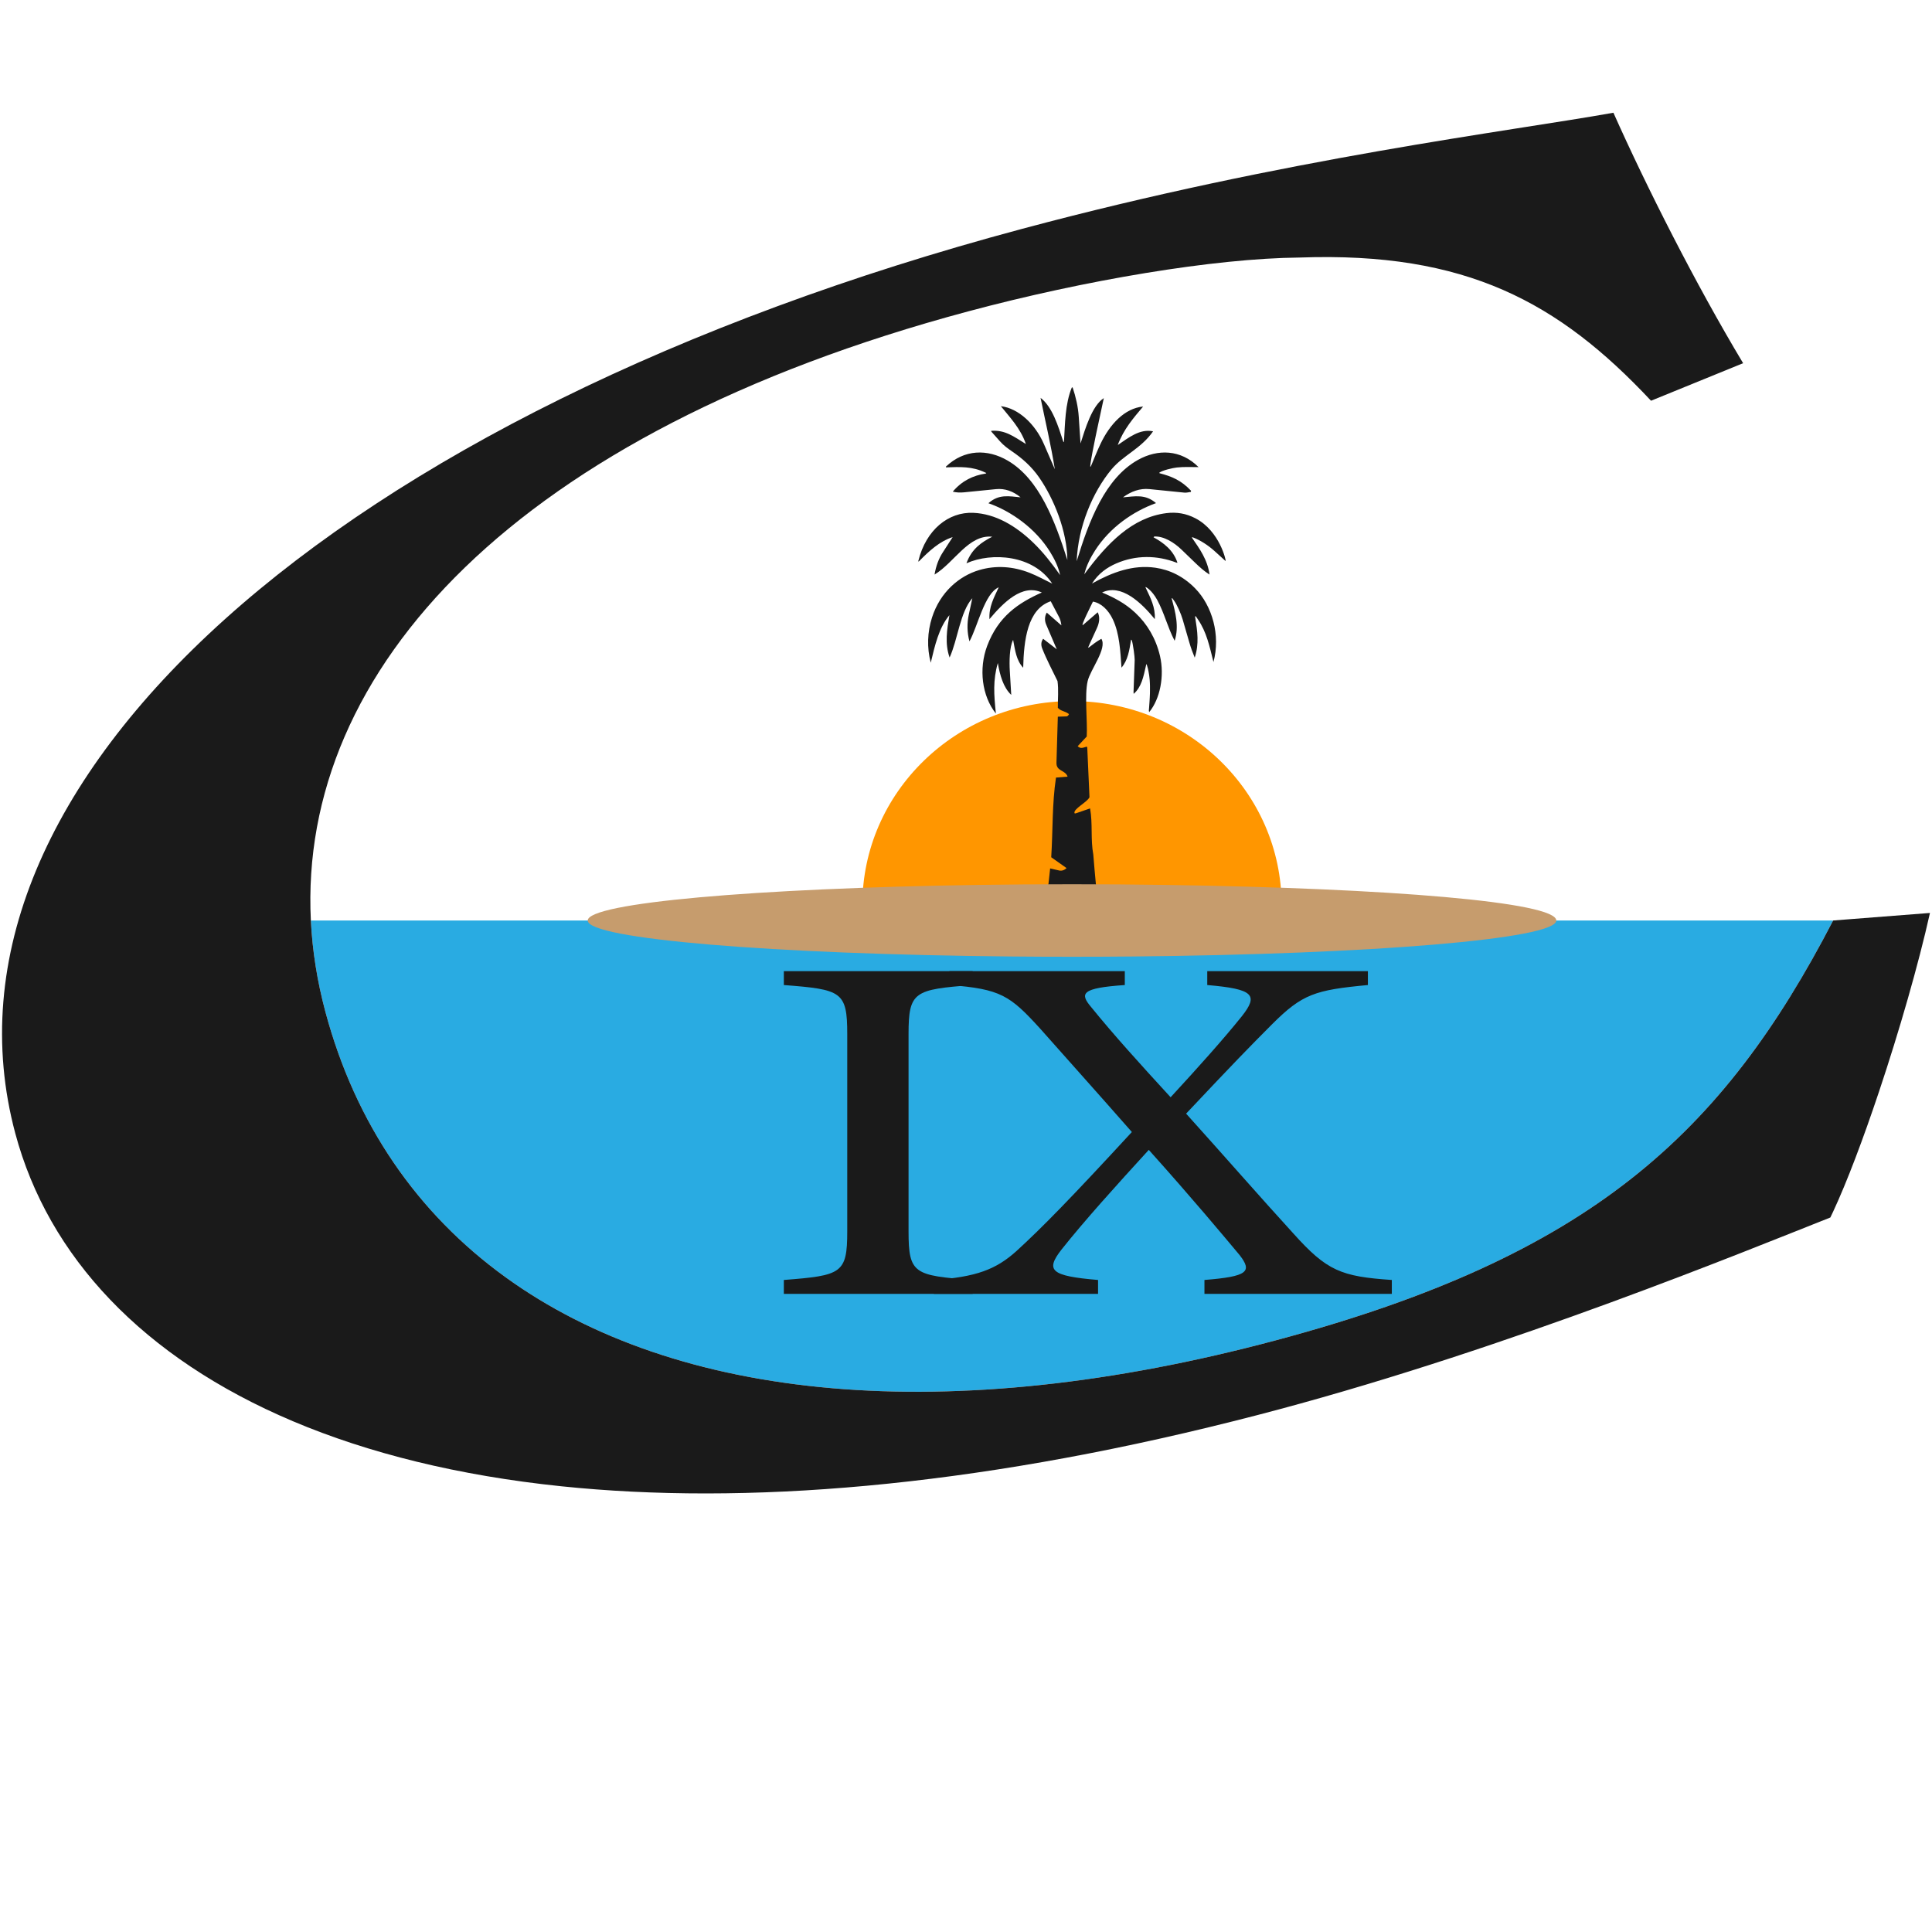
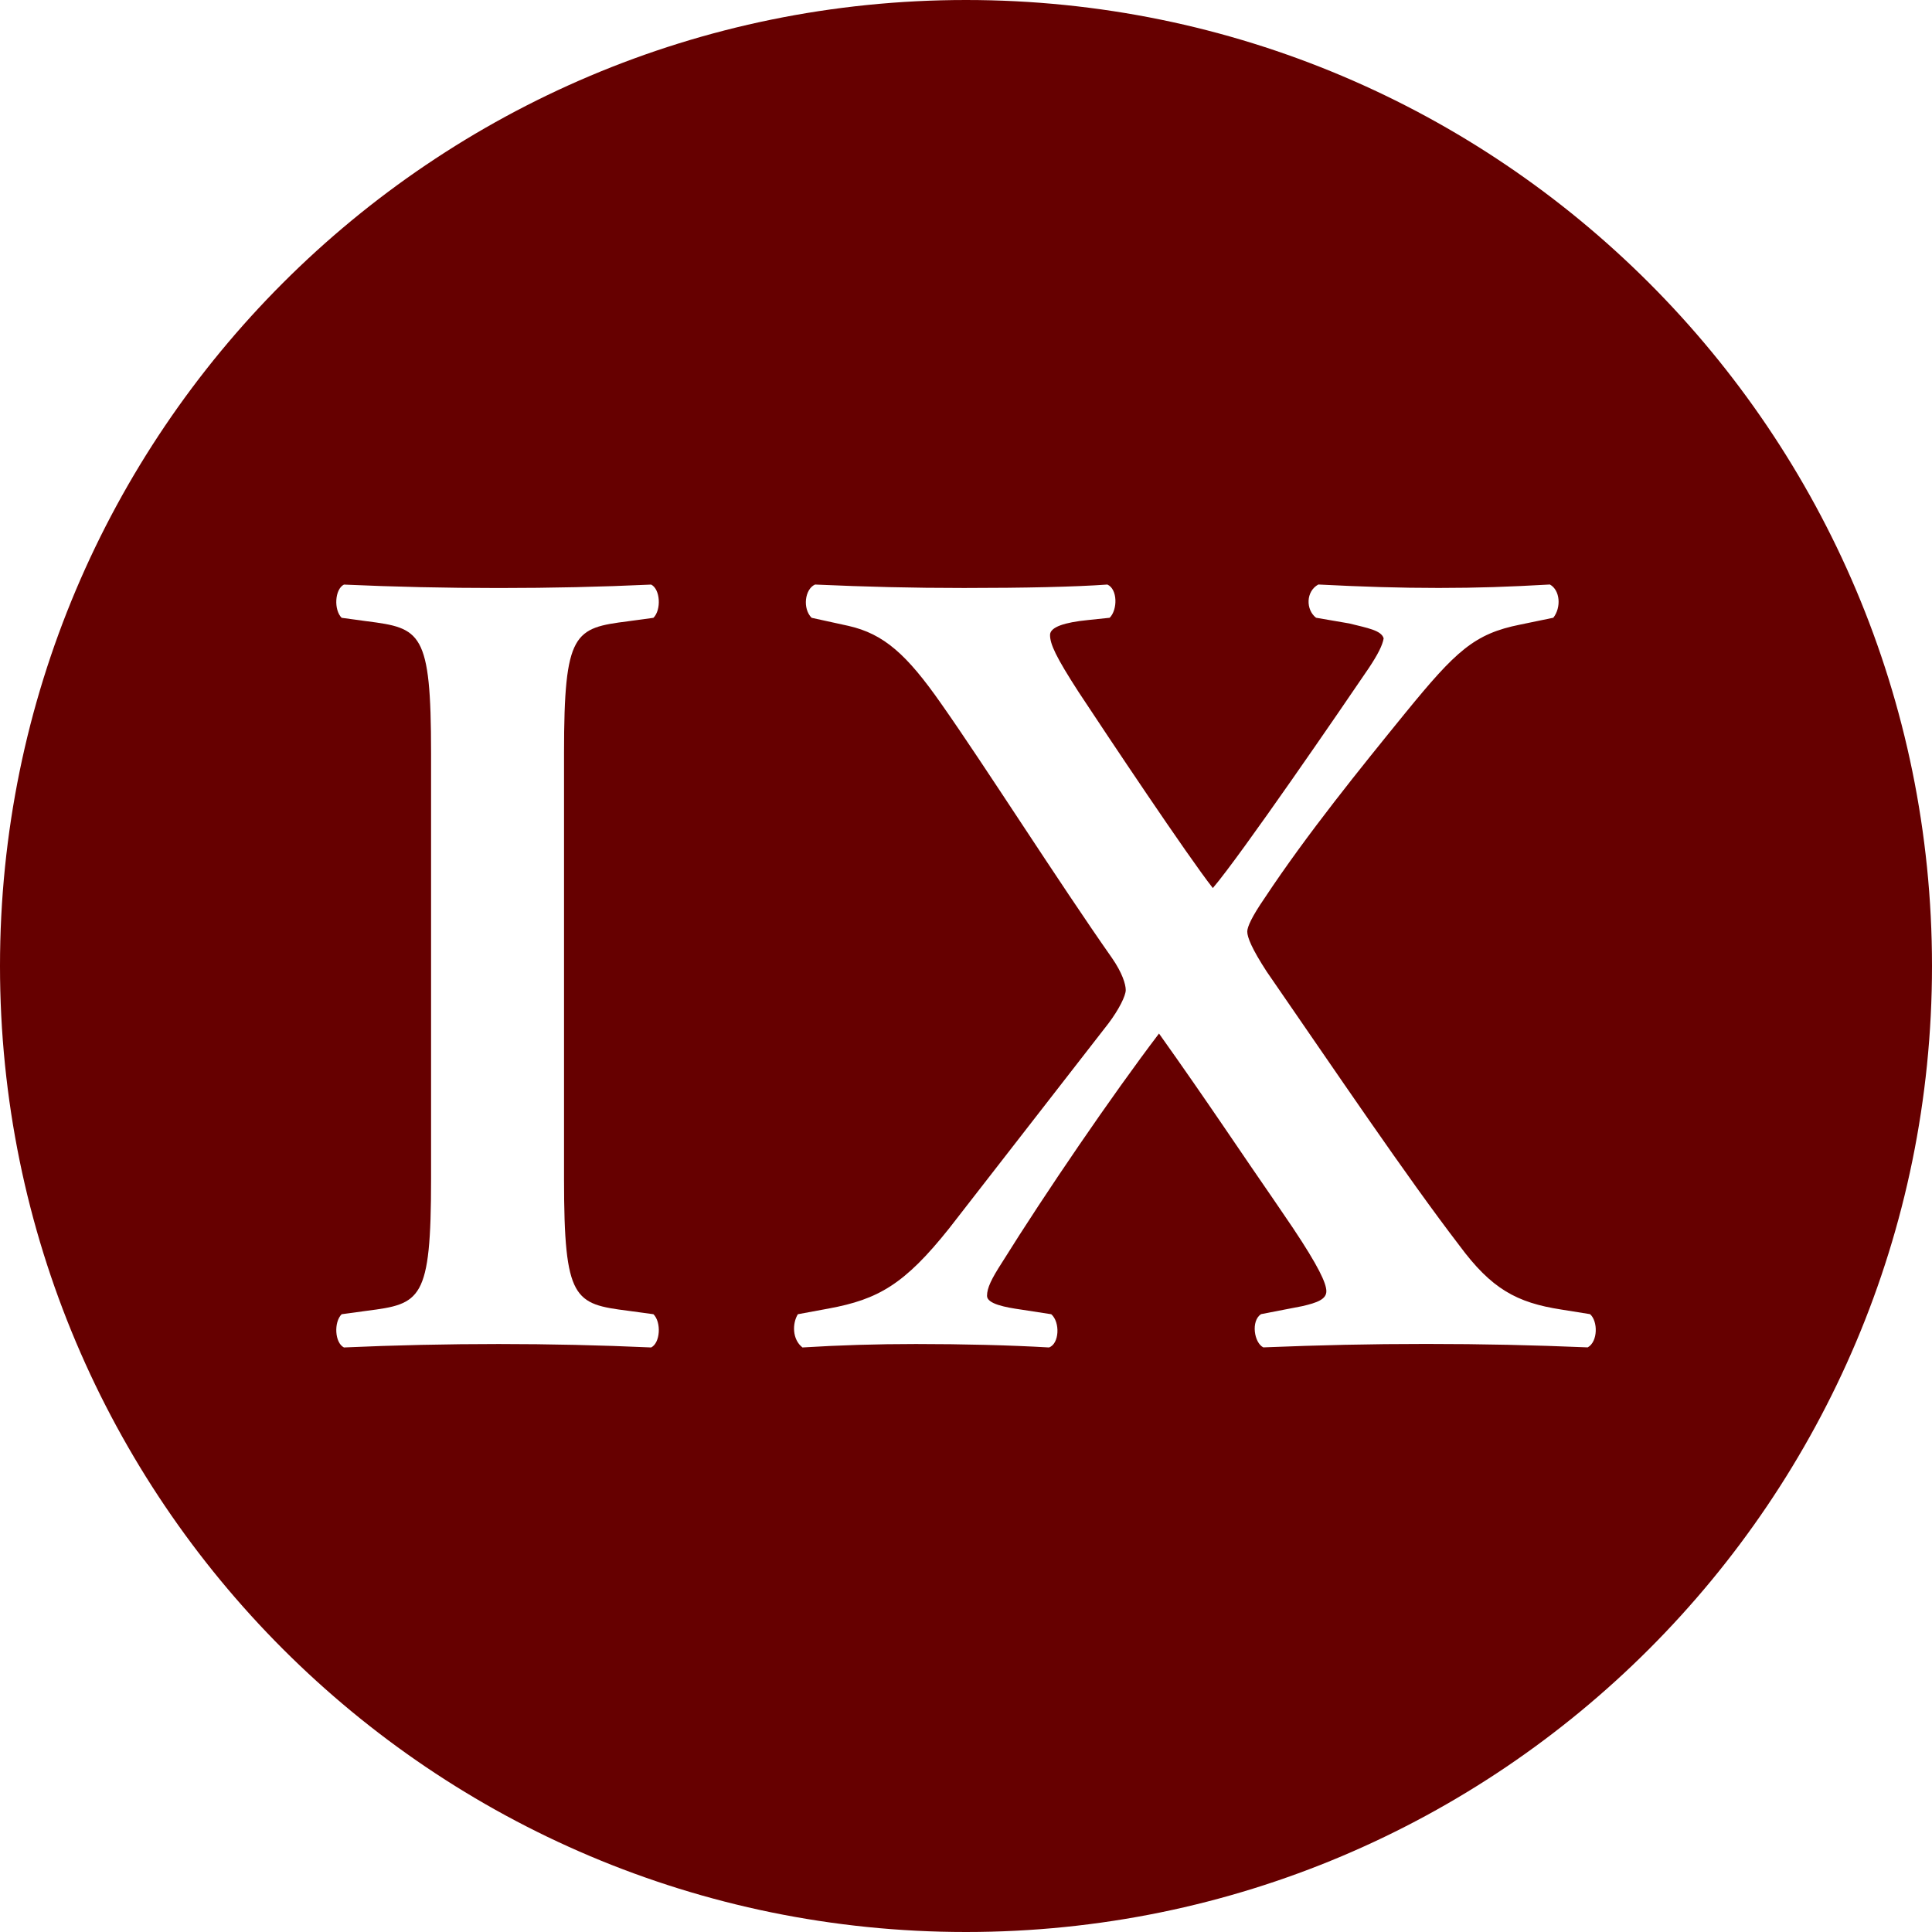
- <svg xmlns="http://www.w3.org/2000/svg" version="1.2" baseProfile="tiny-ps" viewBox="0 0 1024 1024" width="1024" height="1024">
-   <rect width="1024" height="1024" fill="#ffffff" />
-   <path fill="#ff9600" d="M679.25,480.46c0-.26.02-.53.02-.79,0-59.69-49.74-108.08-111.1-108.08s-111.1,48.39-111.1,108.08c0,.27.02.53.02.79,35.93-.52,73.06-.79,111.08-.79s75.15.27,111.08.79Z" />
-   <path fill="#1a1a1a" d="M554.74,477.42l.93-8.57c.46-4.29.93-8.57.93-8.57l4.77,1.1c1.38.32,2.77-.16,3.94-1.27l-8.14-5.75c.91-14.33.42-28.36,2.53-42.23l6.14-.5c-1.17-3.59-6.03-2.7-5.89-7.37,0,0,.18-6.1.36-12.2.18-6.1.36-12.2.36-12.2l4.62-.16c.47-.02,1-.48,1.3-1.21-2.29-1.79-3.98-1.31-5.91-3.33-.04-4.81.45-9.54-.18-14.19-2.78-5.79-5.72-11.22-8.11-17.27-.69-1.74-.67-3.54.5-5.13l7.22,5.57-5.63-13.15c-.86-2.02-.86-4.38.34-6.29l7.74,6.76c-.23-1.62-.55-3.11-1.21-4.35l-4.44-8.43c-12.39,4.18-14.25,20.76-14.6,35.24-3.63-3.9-4.26-9.08-5.33-14.77-1.99,3.75-2.04,11.72-1.77,16.35l.77,12.8c-4.24-3.99-5.99-10.41-7.11-16.88-2.63,9.11-2.08,16.68-1.03,26.77-7.44-9.32-9.16-23.78-4.62-35.85,5.89-15.67,16.57-22.8,28.97-28.3-10.35-4.8-20.4,5.34-27.76,14.12-.34-6.53,2.31-11.24,4.92-16.88-7.53,3.2-11.12,20.69-15.52,28.66-1.28-4.76-1.34-9.61-.34-14.26l1.87-8.62c-6.51,7.33-7.7,21.93-12.05,31.44-2.62-7.45-1.4-14.78-.1-22.44-5.63,6.68-7.73,16.23-9.89,25.2-2.12-8.04-1.77-16.34.66-23.94,4.28-13.42,14.36-22.04,25.03-25.18,8.93-2.62,17.98-1.95,26.73,1.48,4.15,1.63,7.89,3.73,11.97,5.72-9.97-15.29-32.02-16.75-45.47-10.79,2.77-7.75,8.19-11.28,13.68-14.08-12.56-1.27-20.01,13.64-30.59,20.06.75-4.52,2.22-8.44,4.4-11.8l5.2-8.05c-7.02,2.29-12.42,7.31-17.75,12.72-.07.07-.44.31-.42.29.01-.02,0-.24,0-.45,4.07-16.46,15.96-26,29.12-25.43,11.72.51,22.41,6.81,31.72,15.77,5.27,5.07,9.73,10.82,14.29,17.22-1.05-4.72-3.05-8.58-5.32-12.27-7.66-12.45-20.74-21.67-32.69-25.81,5.51-4.94,10.82-3.7,17.04-3.13-3.92-3.25-8.4-4.8-12.98-4.34l-16.96,1.69c-2.02.2-3.92.15-5.99-.35,4.84-5.78,10.9-8.62,17.35-9.57.5-.23.56-.32.01-.5-7.08-3.45-13.51-3.03-20.92-2.81l-.12-.35c9.73-9.27,22.07-9.54,32.9-3.17,16.62,9.77,24.92,31.81,31.52,52.62-.2-15.56-7.18-32.43-14.86-43.6-4.13-6-9.16-10.36-14.61-14.07-2.28-1.55-4.33-3.07-6.26-5.24l-4.57-5.14-.09-.41c7.31-.56,11.87,2.93,18.39,6.98-2.79-8.28-8.57-14.21-13.25-20.05,9.44,1.17,18.25,9.58,22.81,20.08l5.8,13.36c-2.08-12.99-4.99-25.12-7.57-37.85,6.29,4.79,9.35,15.05,12.01,23.11.17.2.45.49.39.37.59-9.91.59-20.16,4.13-28.9l.45-.16c1.68,5.06,2.91,10.2,3.27,15.71l.93,14.04c2.49-7.75,6.08-19.97,12.34-24.03l-3.74,17.46c-.06.26-4.86,22.82-3,18.41,1.59-3.78,3.2-7.84,4.97-11.57,4.9-10.36,12.78-18.93,22.61-19.84-5.1,6.04-10.38,12.09-13.44,20.4,5.85-3.96,11.69-8.71,18.72-7.26-6.45,9.28-15.78,12.59-22.12,20.25-9.97,12.05-17.66,30.36-18.37,48.59,6.55-21.51,15.1-43.95,32.44-53.67,10.49-5.88,22.76-5.62,32.15,3.8-4.05-.01-7.61-.21-11.48.2-2.17.23-7.79,1.5-9.35,2.78-.06.05.02.1.16.26,6.52,1.7,11.45,3.73,16.69,9.29l-.1.6c-1.24.17-2.32.51-3.44.39l-18.55-1.87c-4.96-.5-9.71,1.22-13.99,4.37,6.41-.53,11.85-1.83,17.52,3.06-11.92,4.27-24.41,12.79-32.27,25.05-2.44,3.8-4.54,7.8-5.76,12.7,12.26-16.59,25.41-30.13,43.48-32.43,5.38-.68,10.43.13,15.42,2.72,13.04,6.78,16.37,22.87,16.03,22.62-.11-.08-.45-.31-.54-.4l-5.32-4.83c-3.36-3.05-7.62-5.81-11.36-7.21-.21-.08-.58-.12-.66-.15-.08-.03.05.24.15.45,3.8,5.51,8.17,11.49,9.18,19.35-2.92-1.85-5.33-4.04-7.79-6.42l-7.08-6.83c-3.89-3.75-9.42-7.22-14.48-6.91l-.31.41c5.28,2.9,10.47,6.78,12.65,13.43.04.11-.32.08-.47.02-10.39-4.01-21.57-4.08-31.89.38-4.91,2.12-9.43,5.25-12.93,10.67,10.7-5.96,21.77-10.07,33.56-8.38,7.76,1.11,15,4.68,21.14,10.96,9.05,9.24,13.51,24.87,9.69,39-2.19-8.77-3.67-15.84-8.2-22.51l-1.12-1.66c-.26-.02-.49-.03-.45-.03l.14.89c1.13,7.08,2.11,13.68-.3,21.01-1.08-2.6-2.04-5.2-2.85-8l-3.58-12.35c-.81-2.79-2.93-7.68-4.49-9.81l-.25-.35-.75-1.03-.3.22c1.98,7.21,4.05,14.93,1.57,22.39-3.86-7.47-5.37-14.49-9.22-21.63-2.86-5.3-6.59-7.46-6.23-6.69l.3.63c2.31,4.87,5.02,9.97,4.63,16.21-7.06-8.67-17.81-19.01-27.92-14.11,6.32,2.67,12.16,5.69,17.4,10.58l.32.3c6.09,5.68,10.81,13.45,12.98,22.84,2.41,10.46.08,22.66-5.77,29.71-.08-.45-.16-.85-.15-.93l.06-.7.05-.62.04-.56.04-.54.04-.6.05-.66.05-.69.04-.65.04-.59.03-.54.03-.57.03-.63.03-.66.03-.67c.01-.22.02-.43.02-.65v-.68s.01-.67.01-.67v-.67s0-.67,0-.67v-.67s-.01-.68-.01-.68l-.02-.66-.03-.67-.04-.67c-.01-.2-.03-.39-.04-.58l-.05-.56-.06-.56-.07-.62-.07-.62c-.02-.16-.05-.37-.07-.53l-.1-.57-.1-.58-.09-.53-.1-.49-.11-.51-.11-.53c-.03-.16-.09-.4-.13-.51l-.36-1.23-.16-.54-.23-.19-.16.72c-1.36,6.06-2.43,11.5-6.54,15.02l-.06-.92.02-.66.59-16.37c.06-1.52-.93-8.82-1.55-10.48l-.36-.35c-.92,5.71-1.65,10.84-5.08,14.9-.63-8.7-1-18.01-4.63-25.66-2.37-4.99-6.2-8.64-10.51-9.35-.34.82-7.12,13.99-5.18,12.31l7.71-6.66c1.35,2.63.81,5.68-.38,8.28l-3.55,7.76-.19.43-.17.39-.76,1.72.2.19c2.24-1.75,4.32-3.34,6.78-4.71,3.21,5.11-5.85,16.31-7.26,22.43-1.73,7.51-.03,21.21-.49,29.35l-4.8,5.14c1.43,1.45,2.81.83,4.3.38l.45-.14c.12-.04.32.35.33.52,0,0,.3,6.57.59,13.13.15,3.28.3,6.57.41,9.03s.18,4.1.18,4.1c-1.04,2.57-8.66,6.21-7.94,8.46.08.25.55.15.84.05l7.42-2.55c1.47,8.29.18,16.25,1.7,24.47.22,2.71.45,5.42.68,8.13.48,5.43,1,10.87,1.58,16.35,3.7-.4,7.19.45,10.62,2.19,6.66,3.38,7.81,1.51,12.43,3.22,1.7.63,2.68,2.69,2.28,5.03h-77.33c-.87-1.89.08-4.22,1.75-4.86,4.71-1.79,6.59-.24,12.45-3.2,3.47-1.75,6.96-2.68,10.83-2.4Z" />
-   <path fill="#29abe2" d="M267.83,676.87c90.87,65.79,234.39,80.15,408.83,33.41,166.21-44.53,236.22-109.14,294.94-222.39H164.76c.8,16.03,3.36,32.18,7.69,48.33,15.96,59.57,48.74,106.89,95.38,140.65Z" />
-   <path fill="#1a1a1a" d="M971.6,487.89h0c-58.72,113.26-128.73,177.86-294.94,222.39-174.43,46.74-317.95,32.38-408.83-33.41-46.64-33.77-79.42-81.09-95.38-140.65-4.33-16.16-6.89-32.3-7.69-48.33-6.61-132.98,108.4-258.55,348.34-322.84,61.93-16.59,130.43-28.13,175.73-28.55,88.23-3.16,137.32,23.66,186.25,75.9l48.81-19.9c-25.23-42.01-51.27-93.55-68.75-132.75-54.99,9.86-173.45,24.04-313.58,61.59C176.55,219.13-41.63,415.11,8.11,600.74c17.44,65.1,67.48,118.86,147.14,152.54h0c40.06,16.94,87.61,28.81,142.29,34.48,96.99,10.06,216.4.63,356.13-34.48,7.98-2,16-4.07,24.11-6.25,123.83-33.18,246.55-83.61,292.34-101.73.49-1,.98-2.04,1.48-3.11,7.34-15.74,15.99-38.69,24.31-63.58,10.74-32.13,20.93-67.48,27.01-94.73l-51.32,4Z" />
-   <path fill="#c69c6d" d="M618.17,469.03c-16.17-.24-32.88-.37-49.99-.37s-33.82.13-49.99.37c-117.83,1.74-206.68,9.52-206.68,18.86,0,9.8,97.95,17.89,224.54,19.07,10.53.1,21.25.15,32.14.15s21.61-.05,32.14-.15c126.59-1.18,224.54-9.27,224.54-19.07s-88.86-17.11-206.68-18.86Z" />
-   <path fill="#1a1a1a" d="M415.45,685.78v-7.37c30.62-2.37,33.61-3.42,33.61-25.79v-104.48c0-22.63-2.99-23.69-33.61-26.05v-7.37h100.08v7.37c-30.99,2.37-33.98,3.42-33.98,26.05v104.48c0,22.63,2.99,23.42,33.98,25.79v7.37h-100.08Z" />
-   <path fill="#1a1a1a" d="M638.38,685.78v-7.37c23.15-1.84,25.39-4.47,18.67-13.16-8.59-10.26-25.02-30-48.17-55.79-17.55,19.21-33.98,37.37-46.31,52.9-8.59,11.05-5.6,13.95,19.42,16.05v7.37h-87.01v-7.37c22.41-1.58,32.86-5.53,43.69-15.26,13.82-12.63,28.75-27.9,61.24-63.16-19.42-22.11-36.22-40.79-48.55-54.74-16.06-17.63-20.91-21.05-48.17-23.16v-7.37h92.98v7.37c-23.15,1.58-23.9,4.47-17.92,11.58,11.95,14.74,25.77,30,42.2,47.9,14.56-15.79,28.01-30.79,37.72-42.9,8.96-11.32,6.35-14.47-18.3-16.58v-7.37h85.14v7.37c-28.01,2.63-34.73,4.74-50.79,20.79-12.32,12.37-19.79,20-45.56,47.37,20.17,22.37,39.21,44.21,56.76,63.42,17.92,20,25.39,22.9,52.28,24.74v7.37h-99.33Z" />
+ <svg xmlns="http://www.w3.org/2000/svg" version="1.2" baseProfile="tiny-ps" viewBox="0 0 500 500" width="500" height="500">
+   <rect width="500" height="500" fill="#ffffff" />
+   <circle cx="250" cy="250" r="250" fill="#660000" />
+   <path fill="#ffffff" d="M145.97,305.14c0,31.42,2.67,32.31,16.61,34.09l6.53.89c2.08,2.07,1.78,7.41-.59,8.6-13.05-.59-26.4-.89-39.46-.89s-27,.3-40.05.89c-2.37-1.19-2.67-6.52-.59-8.6l6.53-.89c13.94-1.78,16.61-2.67,16.61-34.09v-110.27c0-31.42-2.67-32.31-16.61-34.09l-6.53-.89c-2.08-2.07-1.78-7.41.59-8.6,13.05.59,26.4.89,40.05.89s26.4-.29,39.46-.89c2.37,1.19,2.67,6.52.59,8.6l-6.53.89c-13.94,1.78-16.61,2.67-16.61,34.09v110.27Z" />
+   <path fill="#ffffff" d="M210.04,159.88c-2.37-2.37-1.78-7.41.89-8.6,13.35.59,24.92.89,38.57.89,15.72,0,28.78-.29,37.09-.89,2.67,1.19,2.67,6.52.59,8.6l-5.64.59c-5.93.59-9.79,1.78-9.79,3.85,0,2.37,1.48,5.63,7.42,14.82,7.42,11.26,28.18,42.39,34.71,50.69,7.12-8.3,33.52-46.84,40.35-56.91,2.37-3.56,3.56-5.93,3.86-7.71-.59-2.08-4.15-2.67-8.9-3.86l-8.6-1.48c-2.67-2.07-2.67-6.81.59-8.6,11.57.59,21.06.89,31.15.89s18.1-.29,28.78-.89c2.67,1.48,2.97,5.93.89,8.6l-8.6,1.78c-11.87,2.37-16.61,6.82-29.67,22.82-11.57,14.23-25.51,31.42-36.49,48.02-3.26,4.74-4.45,7.41-4.45,8.6,0,1.48,1.19,4.45,5.04,10.37,17.8,25.79,36.19,53.06,49.84,70.85,8.31,11.26,14.84,14.82,26.4,16.6l7.42,1.19c2.08,1.78,2.08,7.12-.59,8.6-14.24-.59-27-.89-41.83-.89s-27.29.3-42.13.89c-2.37-1.19-3.26-6.82-.59-8.6l10.68-2.07c3.86-.89,6.23-1.78,6.23-3.86s-2.08-6.52-8.6-16.3l-5.04-7.41c-7.42-10.67-17.21-25.49-29.67-42.98-12.17,16.01-29.37,41.2-40.65,59.29-2.67,4.15-3.86,6.52-3.86,8.6s4.75,2.97,8.9,3.56l7.72,1.19c2.37,2.07,2.08,7.71-.59,8.6-10.09-.59-22.25-.89-34.42-.89-10.09,0-19.88.3-29.37.89-2.67-2.07-2.67-6.22-1.19-8.6l8.01-1.48c12.76-2.37,19.58-6.22,31.15-20.75l41.24-53.06c2.67-3.55,4.45-7.11,4.45-8.6s-.89-4.45-3.56-8.3c-13.94-19.86-32.93-49.8-44.2-65.81-8.9-12.74-14.84-18.08-24.03-20.15l-9.49-2.08Z" />
</svg>
